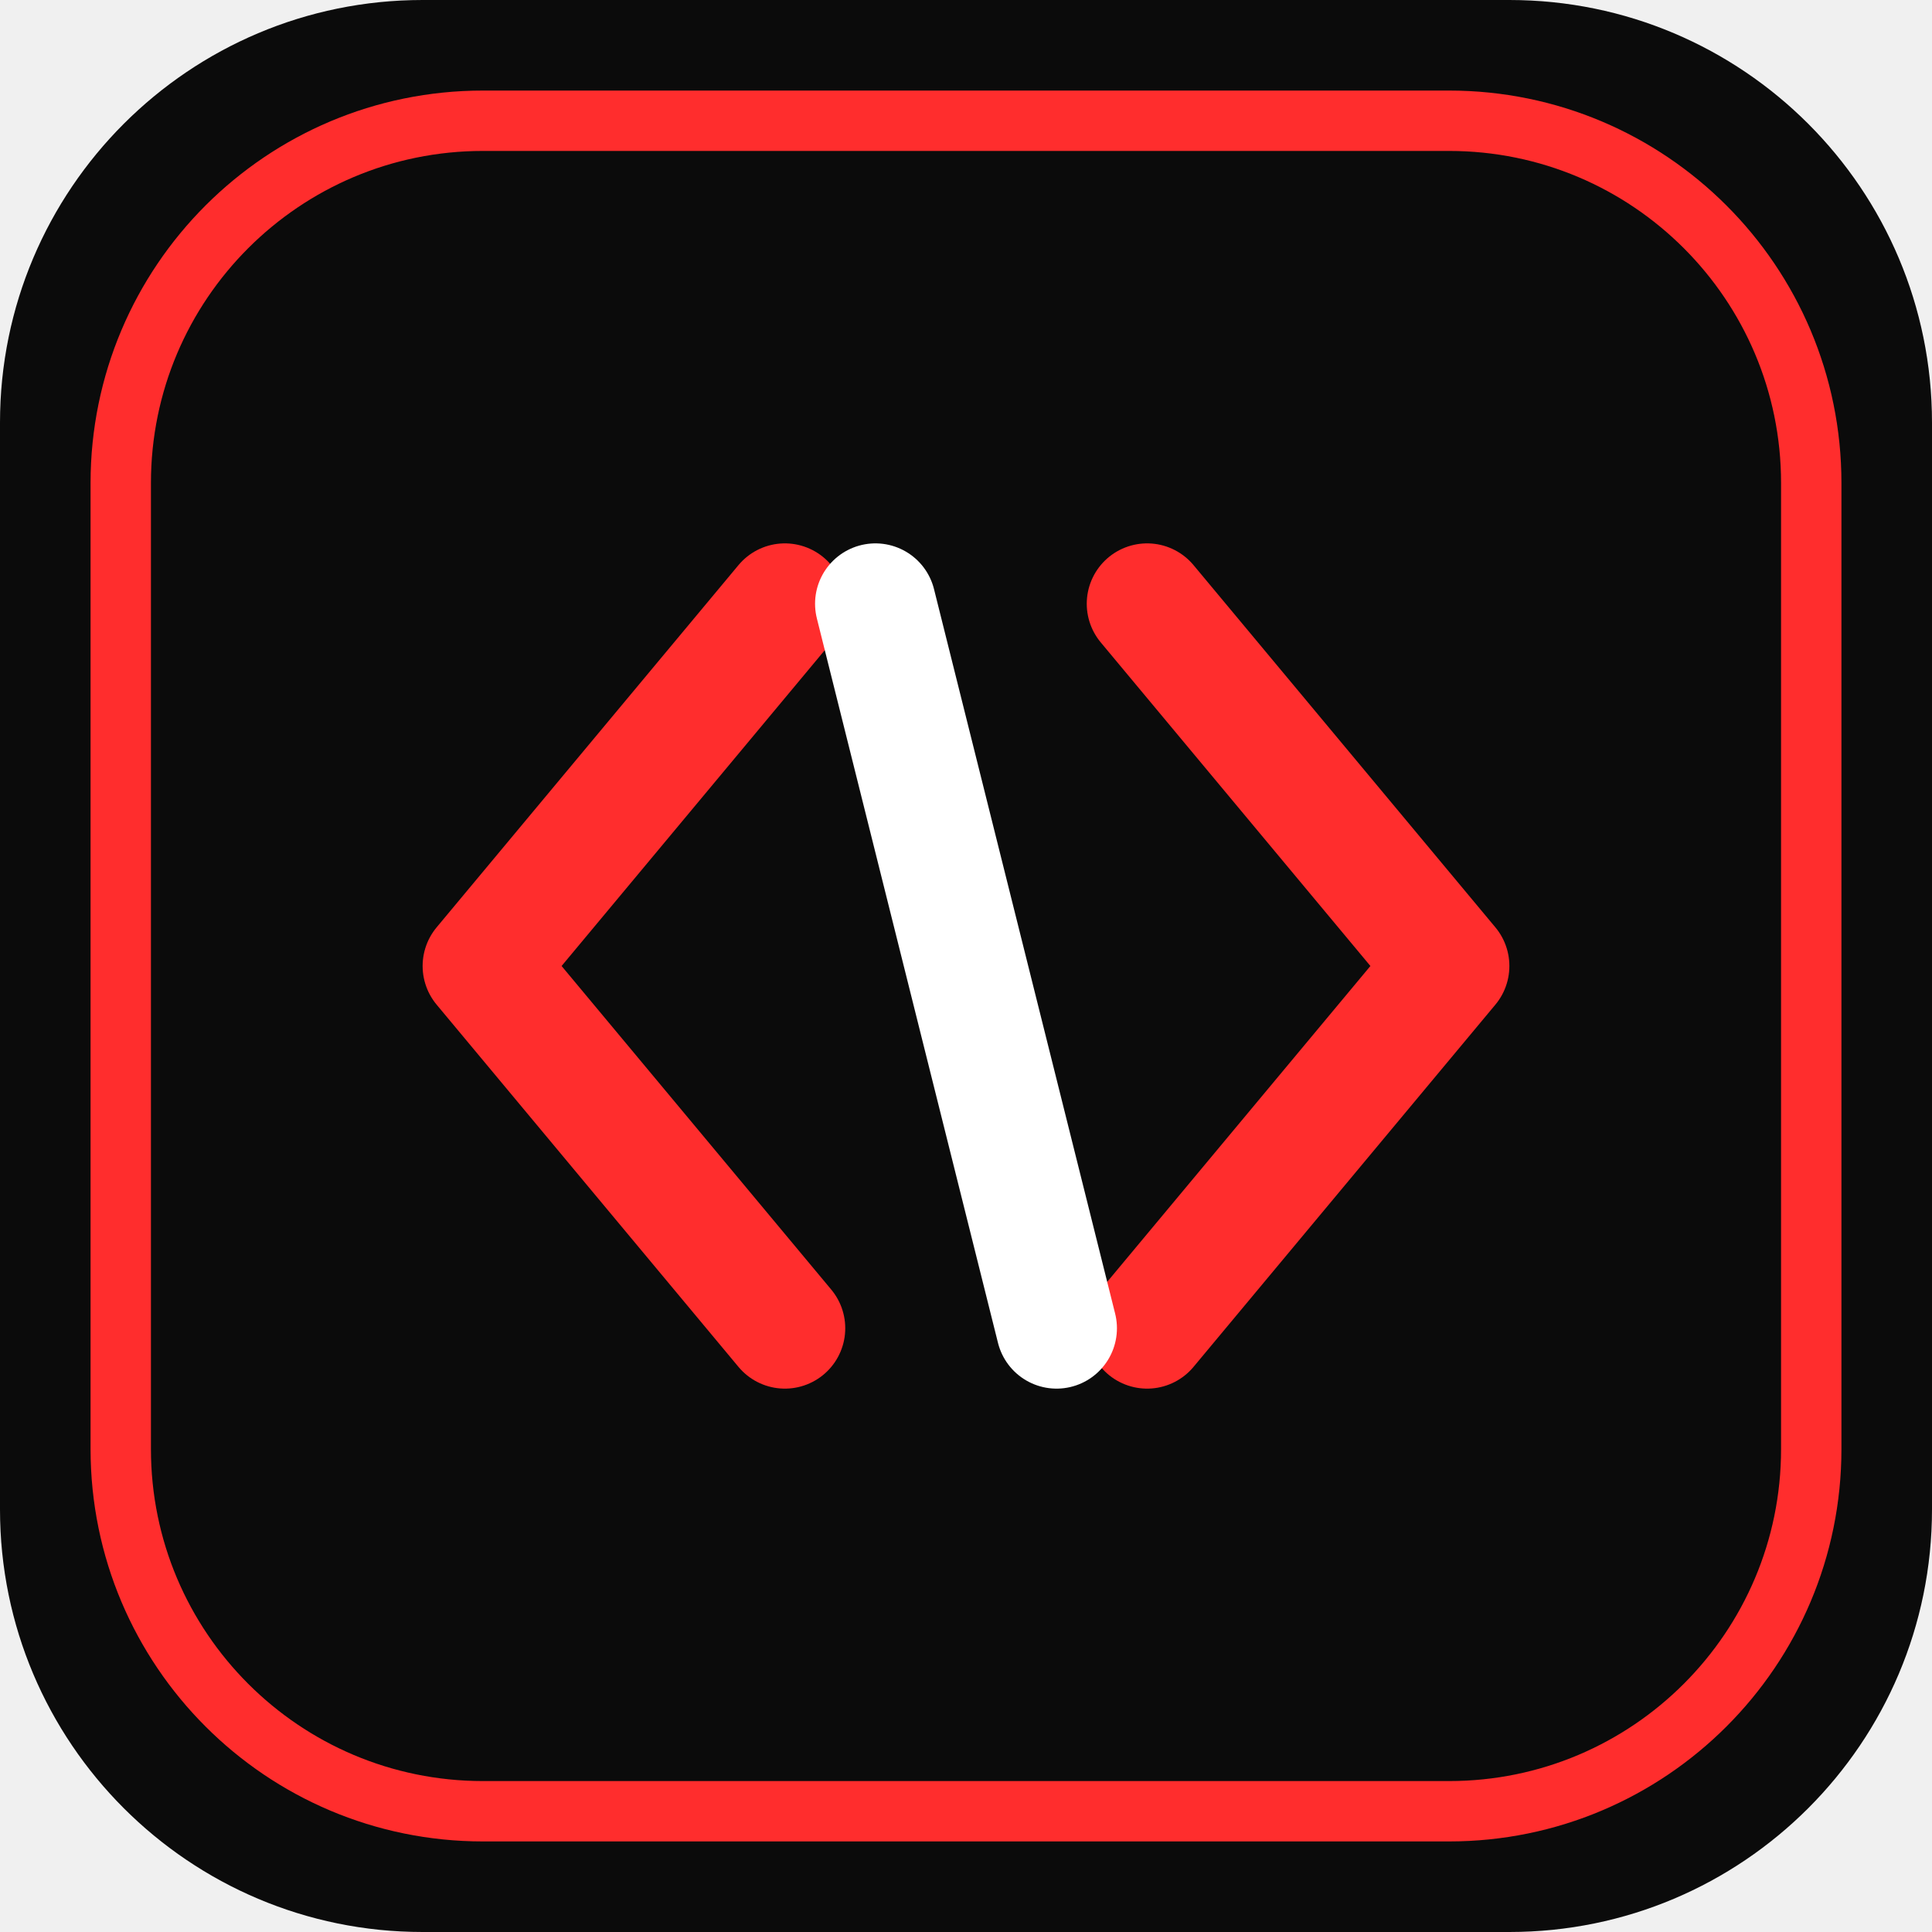
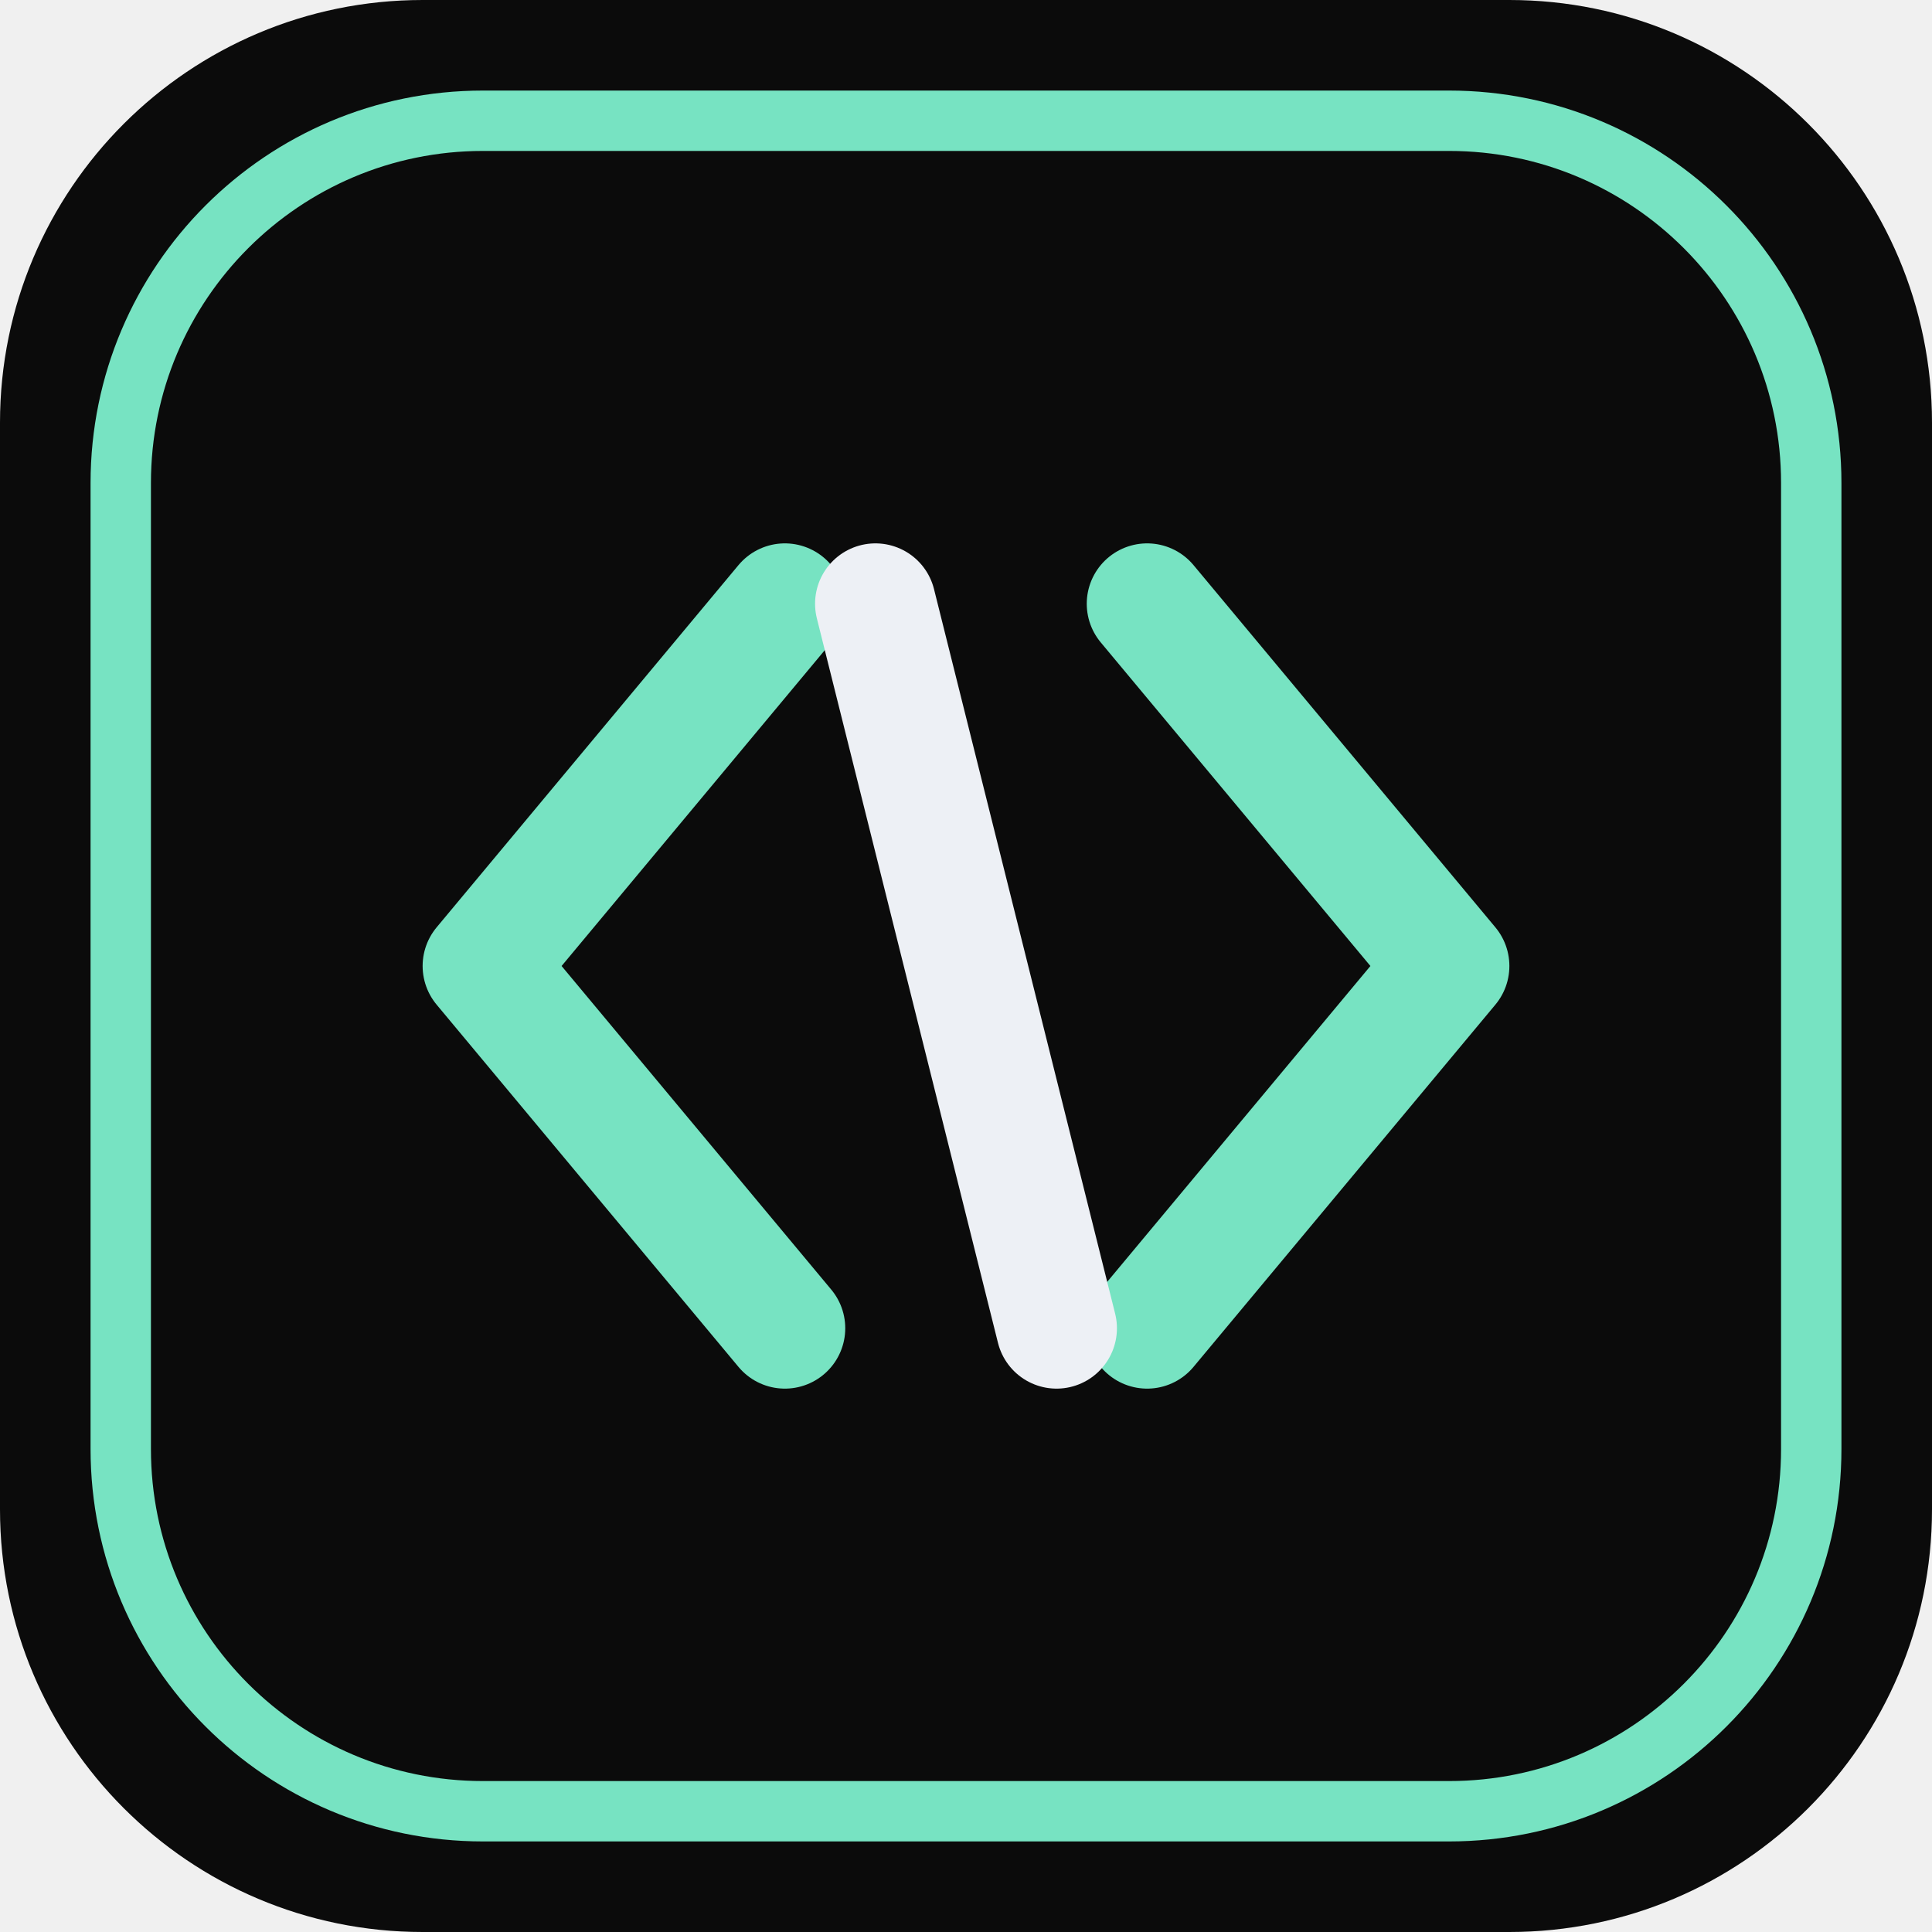
<svg xmlns="http://www.w3.org/2000/svg" width="64" height="64" viewBox="0 0 64 64">
  <rect width="64" height="64" rx="14" fill="#0b0b0b" />
-   <rect x="4" y="4" width="56" height="56" rx="12" fill="none" stroke="#ff2d2d" stroke-width="2" />
-   <path d="M26 20 L16 32 L26 44" fill="none" stroke="#ff2d2d" stroke-width="4" stroke-linecap="round" stroke-linejoin="round" />
-   <path d="M38 20 L48 32 L38 44" fill="none" stroke="#ff2d2d" stroke-width="4" stroke-linecap="round" stroke-linejoin="round" />
-   <path d="M29 20 L35 44" fill="none" stroke="#ffffff" stroke-width="4" stroke-linecap="round" />
+   <rect x="4" y="4" width="56" height="56" rx="12" fill="none" stroke="#77e3c2" stroke-width="2" />
+   <path d="M26 20 L16 32 L26 44" fill="none" stroke="#77e3c2" stroke-width="4" stroke-linecap="round" stroke-linejoin="round" />
+   <path d="M38 20 L48 32 L38 44" fill="none" stroke="#77e3c2" stroke-width="4" stroke-linecap="round" stroke-linejoin="round" />
+   <path d="M29 20 L35 44" fill="none" stroke="#edf0f5" stroke-width="4" stroke-linecap="round" />
</svg>
